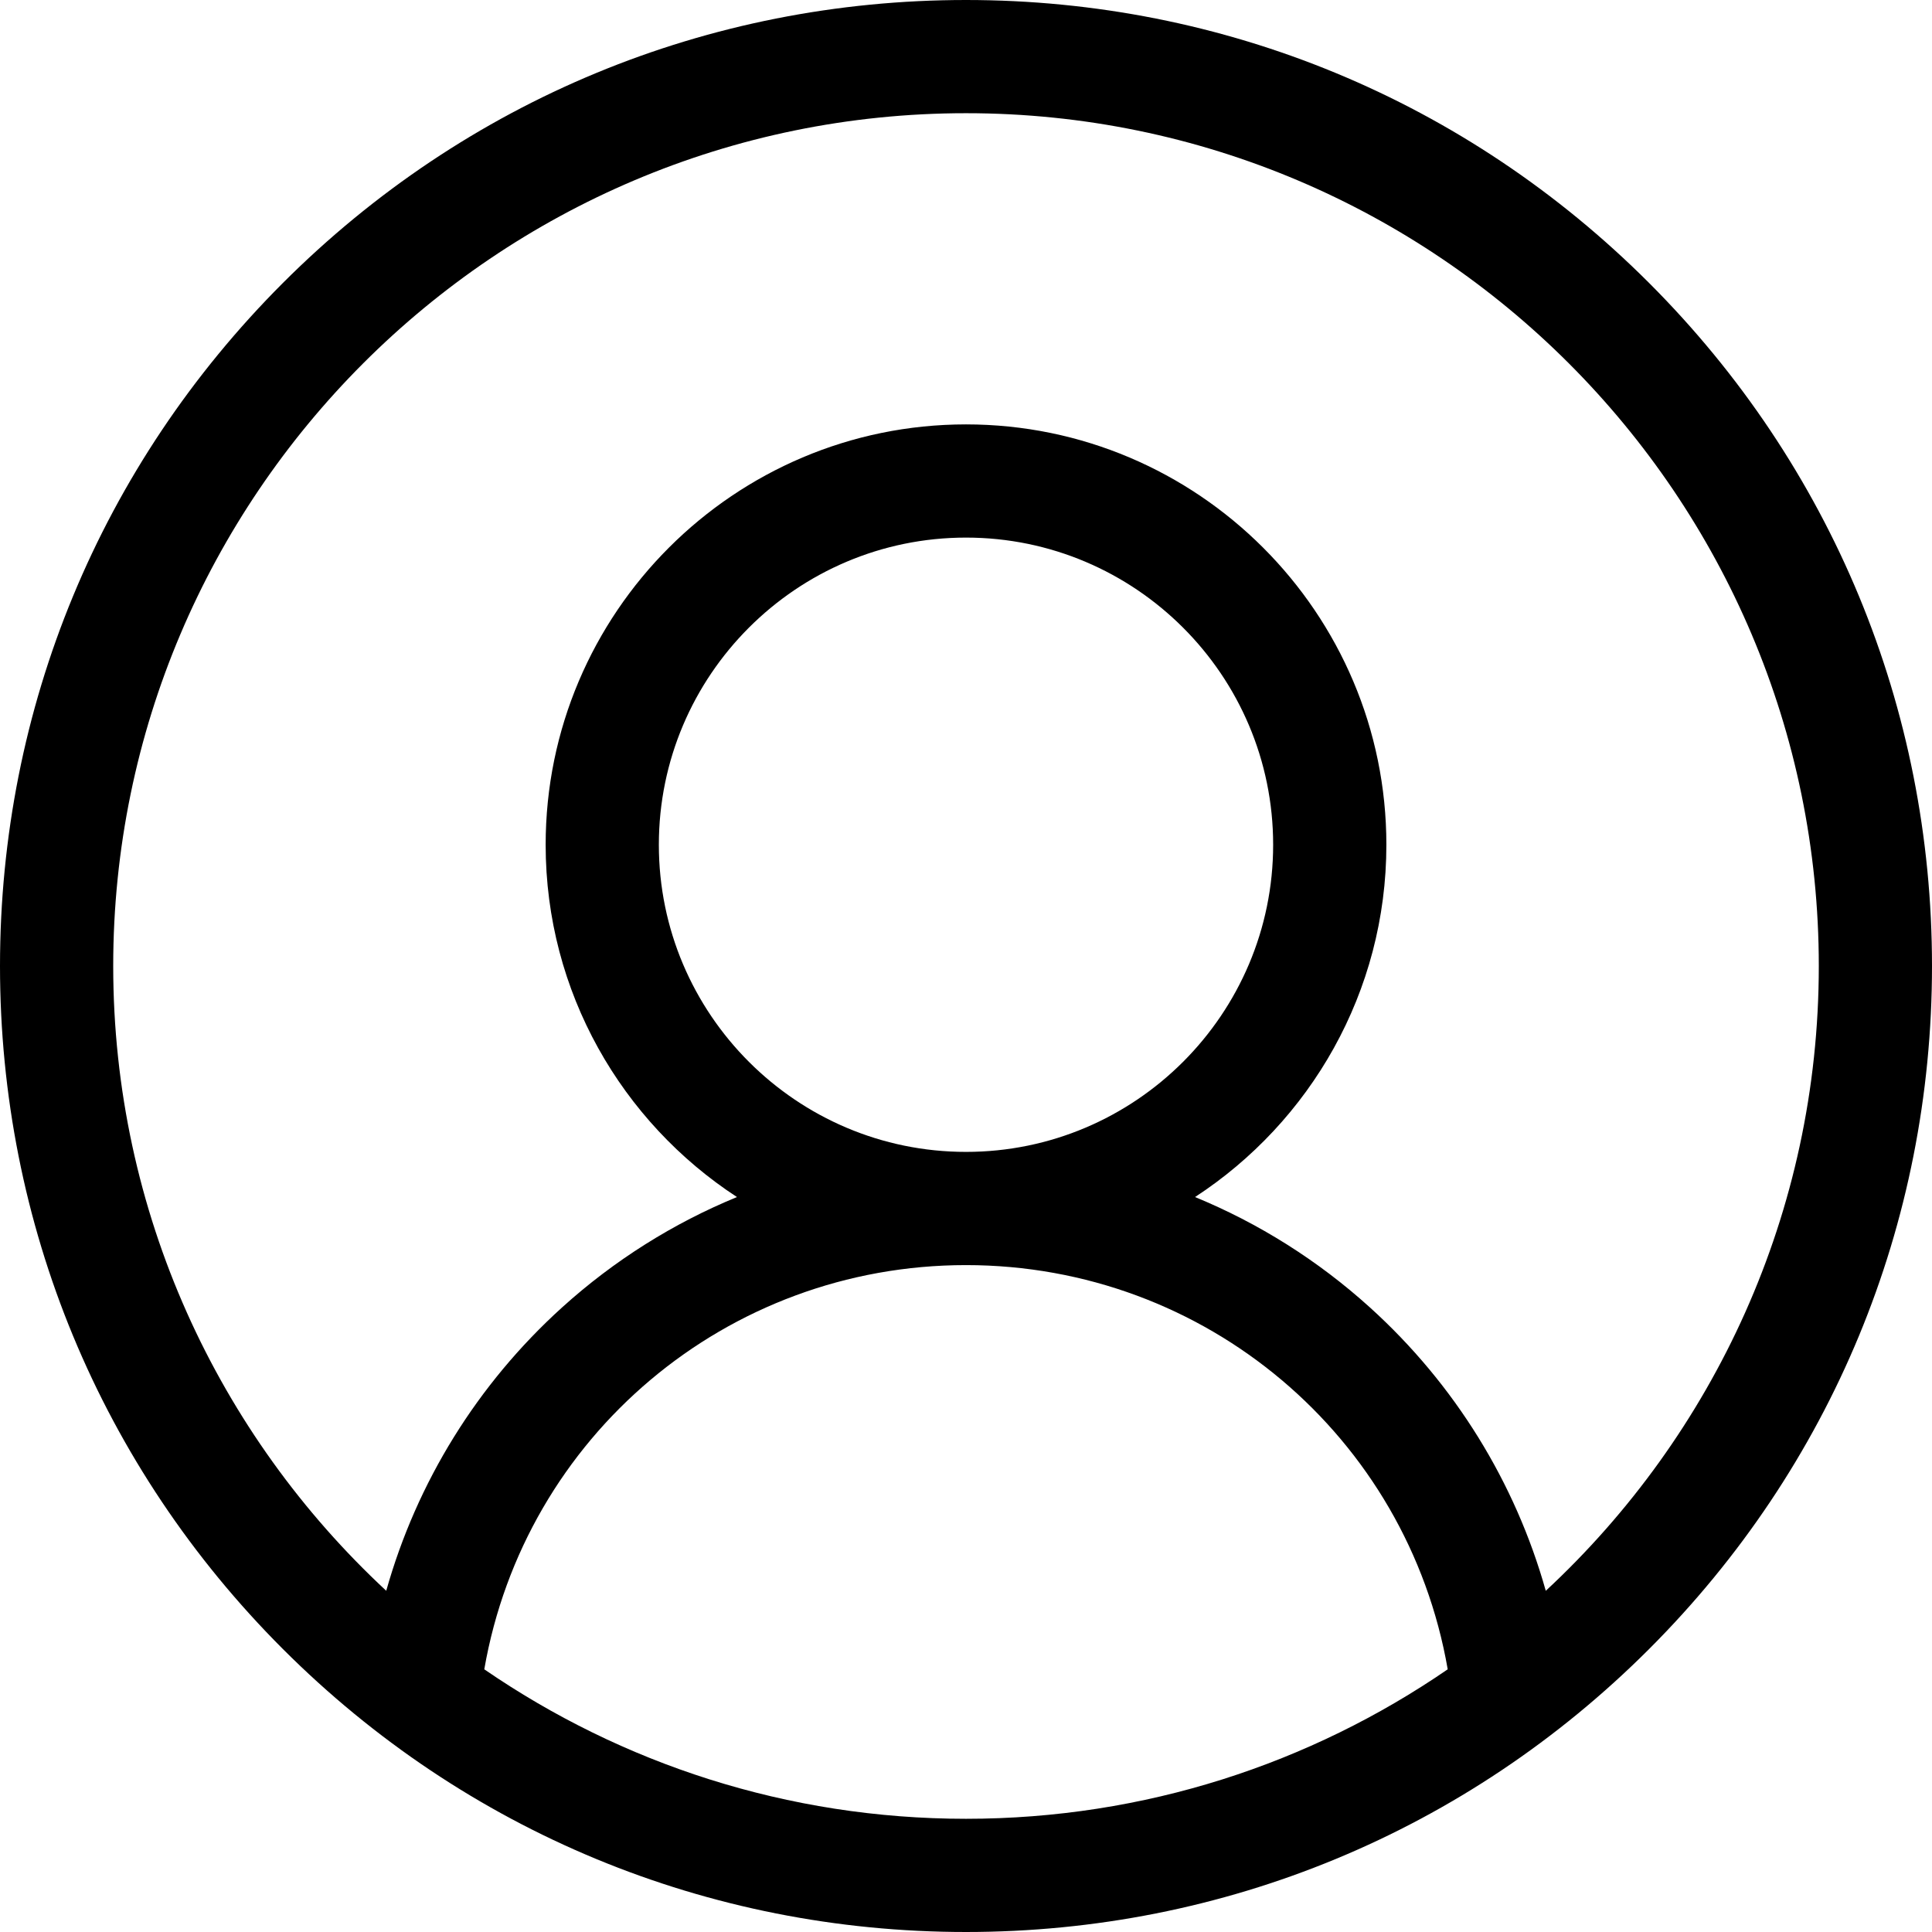
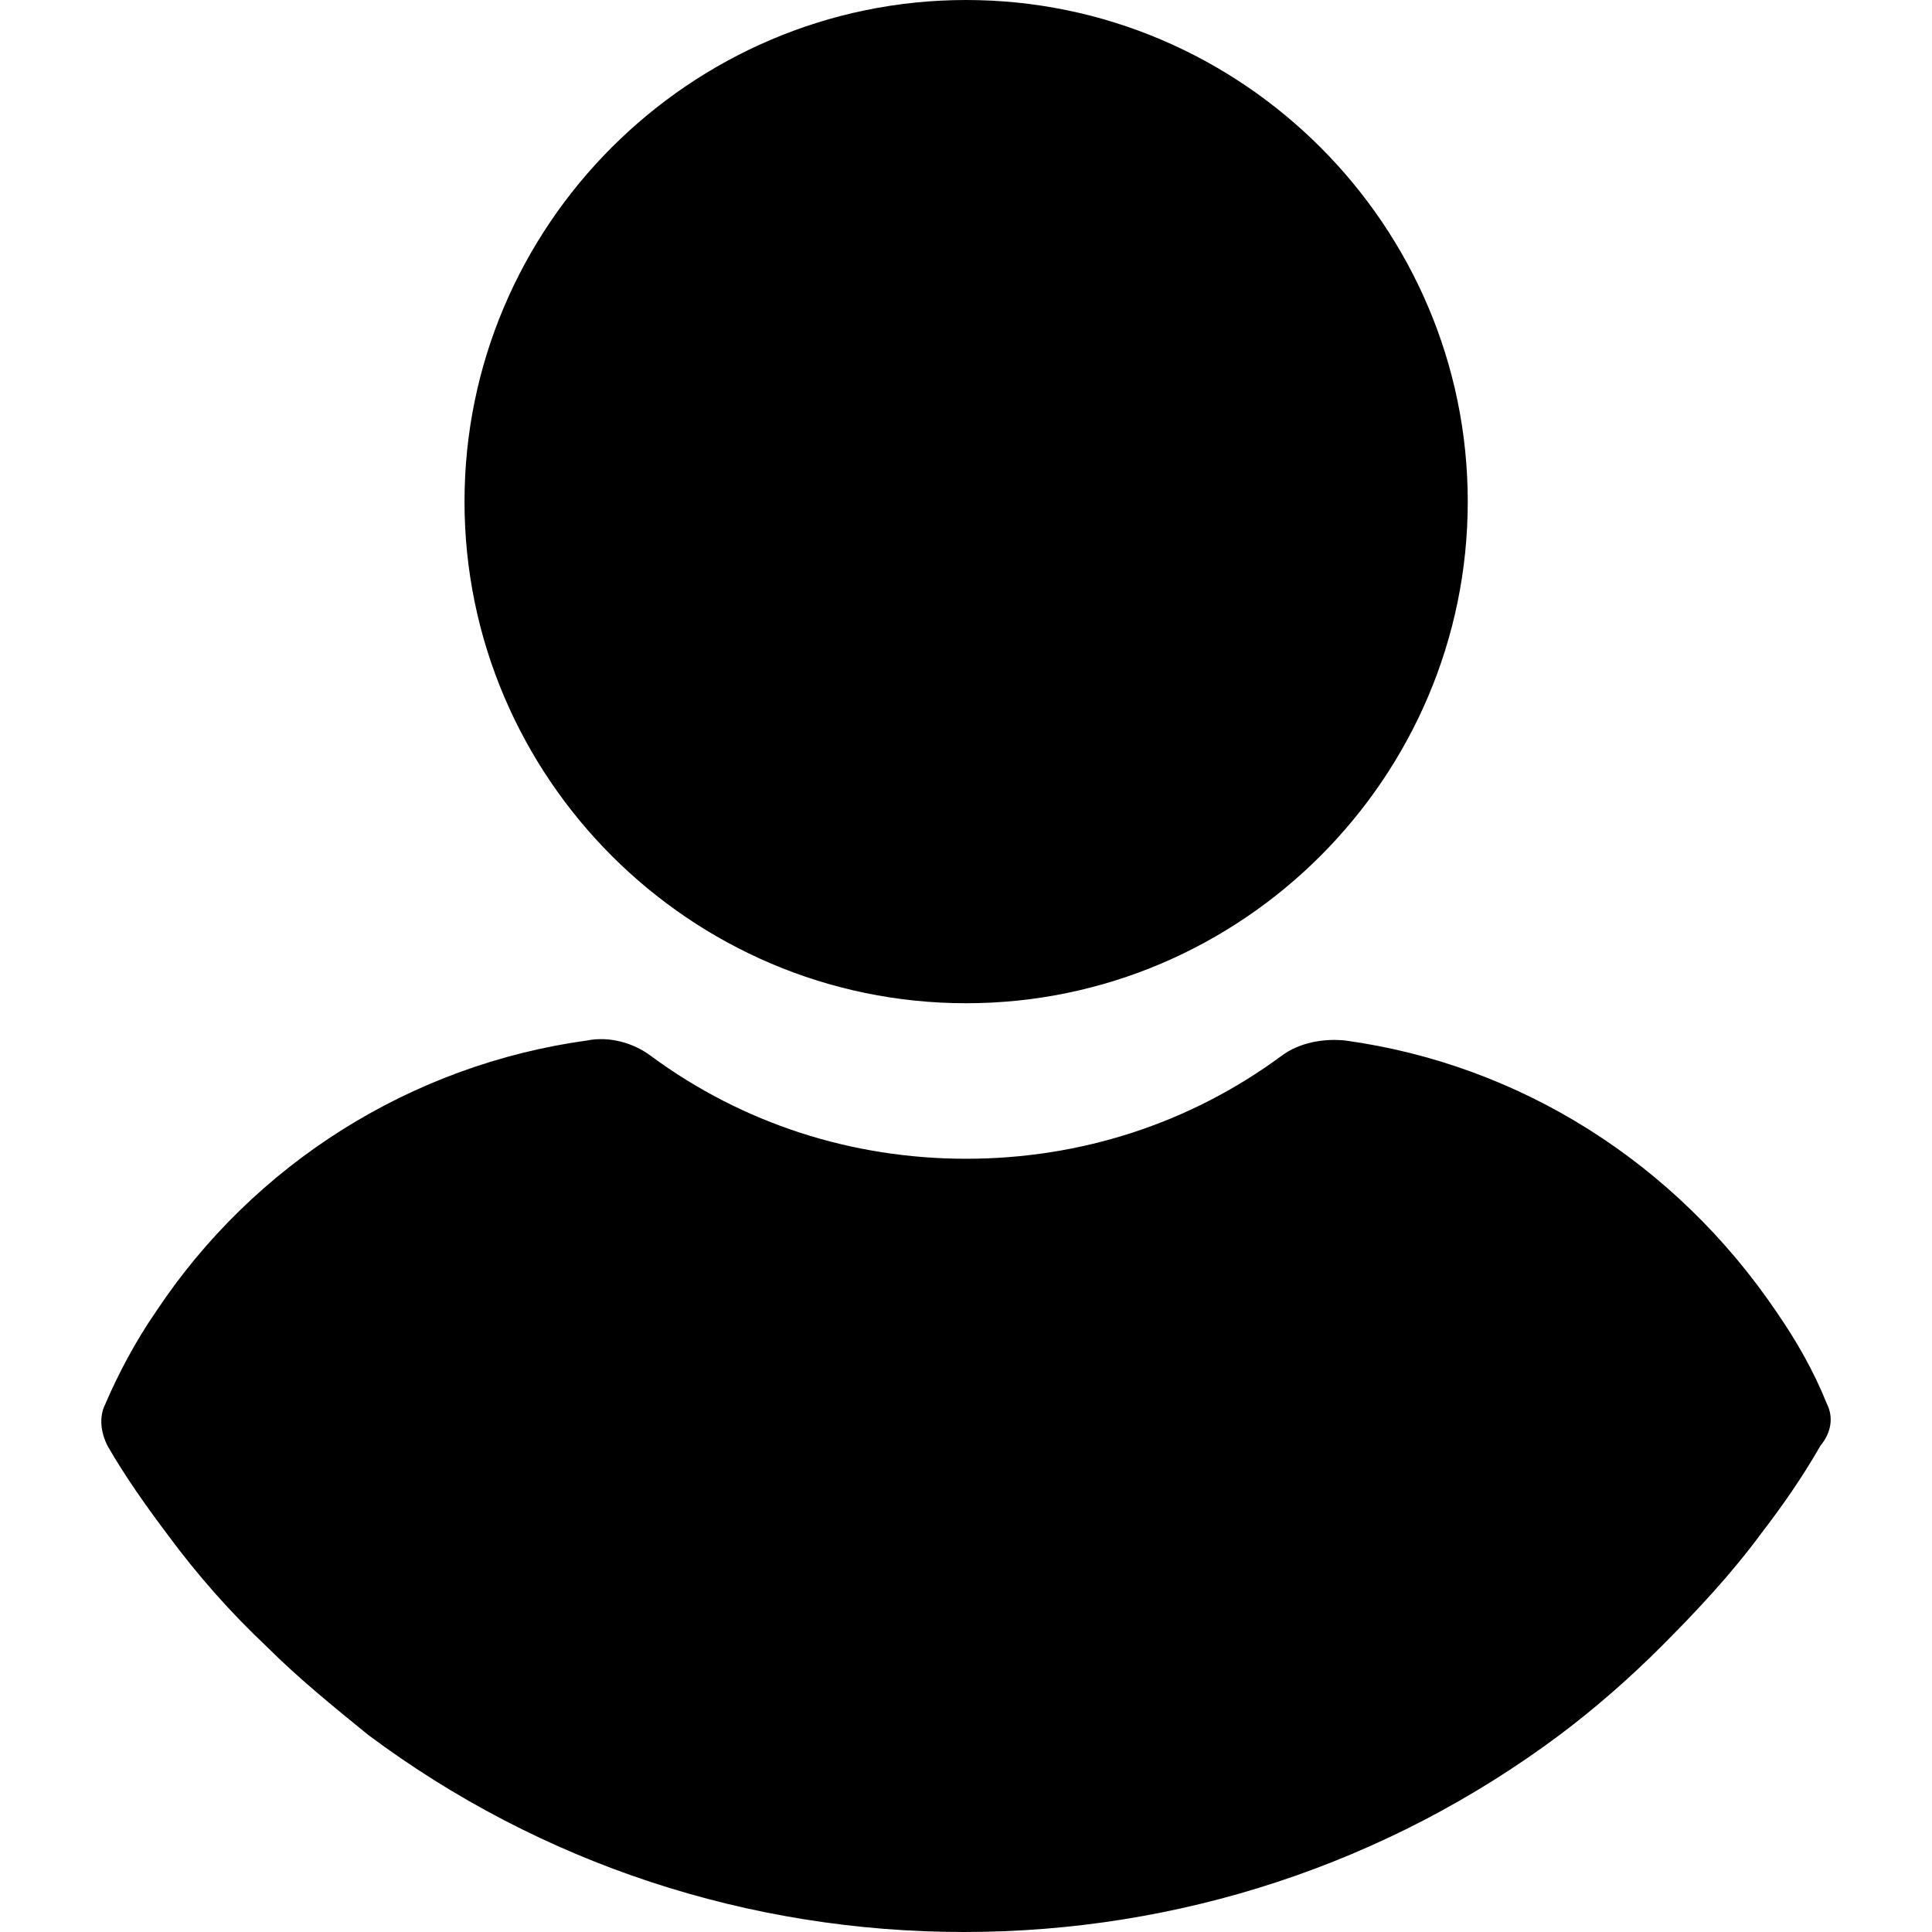
- <svg xmlns="http://www.w3.org/2000/svg" height="512pt" viewBox="0 0 512 512" width="512pt">
-   <path d="m437.02 74.98c-48.352-48.352-112.641-74.98-181.02-74.98-68.383 0-132.668 26.629-181.02 74.98-48.352 48.352-74.98 112.637-74.98 181.02 0 68.379 26.629 132.668 74.98 181.02 48.352 48.352 112.637 74.98 181.02 74.98 68.379 0 132.668-26.629 181.02-74.98 48.352-48.352 74.98-112.641 74.98-181.02 0-68.383-26.629-132.668-74.98-181.02zm-308.68 367.406c10.707-61.648 64.129-107.121 127.66-107.121 63.535 0 116.953 45.473 127.66 107.121-36.348 24.973-80.324 39.613-127.66 39.613s-91.312-14.641-127.66-39.613zm46.262-218.52c0-44.887 36.516-81.398 81.398-81.398s81.398 36.516 81.398 81.398c0 44.883-36.516 81.398-81.398 81.398s-81.398-36.516-81.398-81.398zm235.043 197.711c-8.074-28.699-24.109-54.738-46.586-75.078-13.789-12.48-29.484-22.328-46.359-29.27 30.5-19.895 50.703-54.312 50.703-93.363 0-61.426-49.977-111.398-111.402-111.398s-111.398 49.973-111.398 111.398c0 39.051 20.203 73.469 50.699 93.363-16.871 6.941-32.57 16.785-46.359 29.266-22.473 20.34-38.512 46.379-46.586 75.078-44.473-41.301-72.355-100.238-72.355-165.574 0-124.617 101.383-226 226-226s226 101.383 226 226c0 65.34-27.883 124.277-72.355 165.578zm0 0" />
+ <svg xmlns="http://www.w3.org/2000/svg" version="1.1" id="Capa_1" x="0px" y="0px" viewBox="0 0 460.8 460.8" style="enable-background:new 0 0 460.8 460.8;" xml:space="preserve">
+   <g>
+     <g>
+       <path d="M230.432,0c-65.829,0-119.641,53.812-119.641,119.641s53.812,119.641,119.641,119.641s119.641-53.812,119.641-119.641    S296.261,0,230.432,0z" />
+     </g>
+   </g>
+   <g>
+     <g>
+       <path d="M435.755,334.89c-3.135-7.837-7.314-15.151-12.016-21.943c-24.033-35.527-61.126-59.037-102.922-64.784    c-5.224-0.522-10.971,0.522-15.151,3.657c-21.943,16.196-48.065,24.555-75.233,24.555s-53.29-8.359-75.233-24.555    c-4.18-3.135-9.927-4.702-15.151-3.657c-41.796,5.747-79.412,29.257-102.922,64.784c-4.702,6.792-8.882,14.629-12.016,21.943    c-1.567,3.135-1.045,6.792,0.522,9.927c4.18,7.314,9.404,14.629,14.106,20.898c7.314,9.927,15.151,18.808,24.033,27.167    c7.314,7.314,15.673,14.106,24.033,20.898c41.273,30.825,90.906,47.02,142.106,47.02s100.833-16.196,142.106-47.02    c8.359-6.269,16.718-13.584,24.033-20.898c8.359-8.359,16.718-17.241,24.033-27.167c5.224-6.792,9.927-13.584,14.106-20.898    C436.8,341.682,437.322,338.024,435.755,334.89z" />
+     </g>
+   </g>
+   <g>
+ </g>
+   <g>
+ </g>
+   <g>
+ </g>
+   <g>
+ </g>
+   <g>
+ </g>
+   <g>
+ </g>
+   <g>
+ </g>
+   <g>
+ </g>
+   <g>
+ </g>
+   <g>
+ </g>
+   <g>
+ </g>
+   <g>
+ </g>
+   <g>
+ </g>
+   <g>
+ </g>
+   <g>
+ </g>
</svg>
